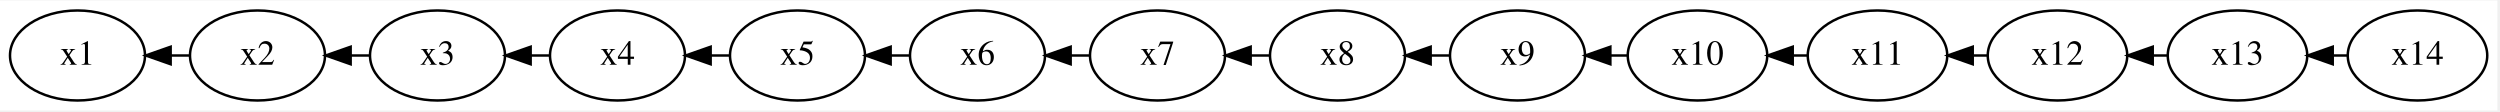
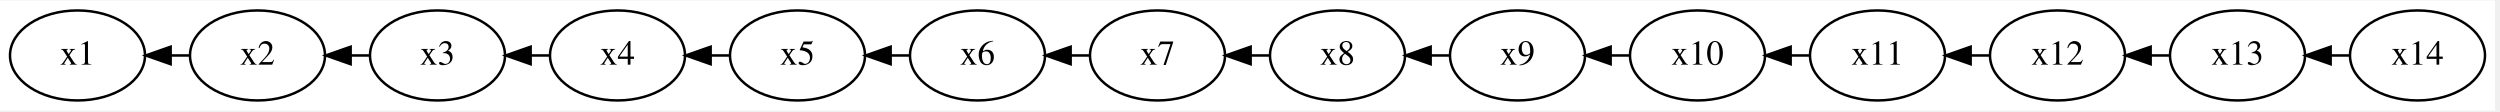
- <svg xmlns="http://www.w3.org/2000/svg" width="360pt" height="16pt" viewBox="0.00 0.00 360.00 15.86">
+ <svg xmlns="http://www.w3.org/2000/svg" width="360pt" height="16pt" viewBox="0.00 0.00 360.00 15.87">
  <g id="graph0" class="graph" transform="scale(0.36 0.36) rotate(0) translate(4 40)">
-     <polygon fill="white" stroke="transparent" points="-4,4 -4,-40 994.95,-40 994.95,4 -4,4" />
+     <polygon fill="white" stroke="transparent" points="-4,4 -4,-40 994,-40 994,4 -4,4" />
    <g id="node1" class="node">
      <ellipse fill="none" stroke="black" cx="27" cy="-18" rx="27" ry="18" />
      <text text-anchor="middle" x="27" y="-14.3" font-family="Times,serif" font-size="14.00">x1</text>
    </g>
    <g id="node2" class="node">
      <ellipse fill="none" stroke="black" cx="99" cy="-18" rx="27" ry="18" />
      <text text-anchor="middle" x="99" y="-14.3" font-family="Times,serif" font-size="14.00">x2</text>
    </g>
    <g id="edge13" class="edge">
      <path fill="none" stroke="black" d="M71.78,-18C69.36,-18 66.89,-18 64.4,-18" />
      <polygon fill="black" stroke="black" points="64.26,-14.5 54.26,-18 64.26,-21.5 64.26,-14.5" />
    </g>
    <g id="node3" class="node">
      <ellipse fill="none" stroke="black" cx="171" cy="-18" rx="27" ry="18" />
      <text text-anchor="middle" x="171" y="-14.3" font-family="Times,serif" font-size="14.00">x3</text>
    </g>
    <g id="edge12" class="edge">
      <path fill="none" stroke="black" d="M143.78,-18C141.36,-18 138.89,-18 136.4,-18" />
      <polygon fill="black" stroke="black" points="136.26,-14.5 126.26,-18 136.26,-21.5 136.26,-14.5" />
    </g>
    <g id="node4" class="node">
      <ellipse fill="none" stroke="black" cx="243" cy="-18" rx="27" ry="18" />
      <text text-anchor="middle" x="243" y="-14.3" font-family="Times,serif" font-size="14.00">x4</text>
    </g>
    <g id="edge11" class="edge">
      <path fill="none" stroke="black" d="M215.78,-18C213.36,-18 210.89,-18 208.4,-18" />
      <polygon fill="black" stroke="black" points="208.26,-14.5 198.26,-18 208.26,-21.5 208.26,-14.5" />
    </g>
    <g id="node5" class="node">
      <ellipse fill="none" stroke="black" cx="315" cy="-18" rx="27" ry="18" />
      <text text-anchor="middle" x="315" y="-14.3" font-family="Times,serif" font-size="14.00">x5</text>
    </g>
    <g id="edge10" class="edge">
      <path fill="none" stroke="black" d="M287.78,-18C285.36,-18 282.89,-18 280.4,-18" />
      <polygon fill="black" stroke="black" points="280.26,-14.5 270.26,-18 280.26,-21.5 280.26,-14.5" />
    </g>
    <g id="node6" class="node">
      <ellipse fill="none" stroke="black" cx="387" cy="-18" rx="27" ry="18" />
      <text text-anchor="middle" x="387" y="-14.3" font-family="Times,serif" font-size="14.00">x6</text>
    </g>
    <g id="edge9" class="edge">
      <path fill="none" stroke="black" d="M359.78,-18C357.36,-18 354.89,-18 352.4,-18" />
      <polygon fill="black" stroke="black" points="352.26,-14.5 342.26,-18 352.26,-21.5 352.26,-14.5" />
    </g>
    <g id="node7" class="node">
      <ellipse fill="none" stroke="black" cx="459" cy="-18" rx="27" ry="18" />
      <text text-anchor="middle" x="459" y="-14.3" font-family="Times,serif" font-size="14.00">x7</text>
    </g>
    <g id="edge8" class="edge">
      <path fill="none" stroke="black" d="M431.78,-18C429.36,-18 426.89,-18 424.4,-18" />
      <polygon fill="black" stroke="black" points="424.26,-14.5 414.26,-18 424.26,-21.5 424.26,-14.5" />
    </g>
    <g id="node8" class="node">
      <ellipse fill="none" stroke="black" cx="531" cy="-18" rx="27" ry="18" />
      <text text-anchor="middle" x="531" y="-14.3" font-family="Times,serif" font-size="14.00">x8</text>
    </g>
    <g id="edge7" class="edge">
      <path fill="none" stroke="black" d="M503.78,-18C501.36,-18 498.89,-18 496.4,-18" />
      <polygon fill="black" stroke="black" points="496.26,-14.5 486.26,-18 496.26,-21.5 496.26,-14.5" />
    </g>
    <g id="node9" class="node">
      <ellipse fill="none" stroke="black" cx="603" cy="-18" rx="27" ry="18" />
      <text text-anchor="middle" x="603" y="-14.3" font-family="Times,serif" font-size="14.00">x9</text>
    </g>
    <g id="edge6" class="edge">
      <path fill="none" stroke="black" d="M575.78,-18C573.36,-18 570.89,-18 568.4,-18" />
      <polygon fill="black" stroke="black" points="568.26,-14.5 558.26,-18 568.26,-21.5 568.26,-14.5" />
    </g>
    <g id="node10" class="node">
-       <ellipse fill="none" stroke="black" cx="675" cy="-18" rx="27.9" ry="18" />
+       <ellipse fill="none" stroke="black" cx="675" cy="-18" rx="27" ry="18" />
      <text text-anchor="middle" x="675" y="-14.3" font-family="Times,serif" font-size="14.00">x10</text>
    </g>
    <g id="edge5" class="edge">
-       <path fill="none" stroke="black" d="M646.96,-18C644.8,-18 642.6,-18 640.39,-18" />
-       <polygon fill="black" stroke="black" points="640.14,-14.5 630.14,-18 640.14,-21.5 640.14,-14.5" />
+       <path fill="none" stroke="black" d="M647.78,-18C645.36,-18 642.89,-18 640.4,-18" />
+       <polygon fill="black" stroke="black" points="640.26,-14.5 630.26,-18 640.26,-21.5 640.26,-14.5" />
    </g>
    <g id="node11" class="node">
-       <ellipse fill="none" stroke="black" cx="747" cy="-18" rx="27.9" ry="18" />
+       <ellipse fill="none" stroke="black" cx="747" cy="-18" rx="27" ry="18" />
      <text text-anchor="middle" x="747" y="-14.3" font-family="Times,serif" font-size="14.00">x11</text>
    </g>
    <g id="edge4" class="edge">
-       <path fill="none" stroke="black" d="M718.96,-18C717.17,-18 715.35,-18 713.52,-18" />
-       <polygon fill="black" stroke="black" points="713.09,-14.5 703.09,-18 713.09,-21.5 713.09,-14.5" />
+       <path fill="none" stroke="black" d="M719.78,-18C717.36,-18 714.89,-18 712.4,-18" />
+       <polygon fill="black" stroke="black" points="712.26,-14.5 702.26,-18 712.26,-21.5 712.26,-14.5" />
    </g>
    <g id="node12" class="node">
-       <ellipse fill="none" stroke="black" cx="819" cy="-18" rx="27.9" ry="18" />
+       <ellipse fill="none" stroke="black" cx="819" cy="-18" rx="27" ry="18" />
      <text text-anchor="middle" x="819" y="-14.3" font-family="Times,serif" font-size="14.00">x12</text>
    </g>
    <g id="edge3" class="edge">
-       <path fill="none" stroke="black" d="M790.96,-18C789.17,-18 787.35,-18 785.52,-18" />
-       <polygon fill="black" stroke="black" points="785.09,-14.5 775.09,-18 785.09,-21.5 785.09,-14.5" />
+       <path fill="none" stroke="black" d="M791.78,-18C789.36,-18 786.89,-18 784.4,-18" />
+       <polygon fill="black" stroke="black" points="784.26,-14.5 774.26,-18 784.26,-21.5 784.26,-14.5" />
    </g>
    <g id="node13" class="node">
-       <ellipse fill="none" stroke="black" cx="891" cy="-18" rx="27.9" ry="18" />
+       <ellipse fill="none" stroke="black" cx="891" cy="-18" rx="27" ry="18" />
      <text text-anchor="middle" x="891" y="-14.3" font-family="Times,serif" font-size="14.00">x13</text>
    </g>
    <g id="edge2" class="edge">
-       <path fill="none" stroke="black" d="M862.96,-18C861.17,-18 859.35,-18 857.52,-18" />
-       <polygon fill="black" stroke="black" points="857.09,-14.5 847.09,-18 857.09,-21.5 857.09,-14.5" />
+       <path fill="none" stroke="black" d="M863.78,-18C861.36,-18 858.89,-18 856.4,-18" />
+       <polygon fill="black" stroke="black" points="856.26,-14.5 846.26,-18 856.26,-21.5 856.26,-14.5" />
    </g>
    <g id="node14" class="node">
-       <ellipse fill="none" stroke="black" cx="963" cy="-18" rx="27.9" ry="18" />
+       <ellipse fill="none" stroke="black" cx="963" cy="-18" rx="27" ry="18" />
      <text text-anchor="middle" x="963" y="-14.3" font-family="Times,serif" font-size="14.00">x14</text>
    </g>
    <g id="edge1" class="edge">
-       <path fill="none" stroke="black" d="M934.96,-18C933.17,-18 931.35,-18 929.52,-18" />
-       <polygon fill="black" stroke="black" points="929.09,-14.5 919.09,-18 929.09,-21.5 929.09,-14.5" />
+       <path fill="none" stroke="black" d="M935.78,-18C933.36,-18 930.89,-18 928.4,-18" />
+       <polygon fill="black" stroke="black" points="928.26,-14.5 918.26,-18 928.26,-21.5 928.26,-14.5" />
    </g>
  </g>
</svg>
